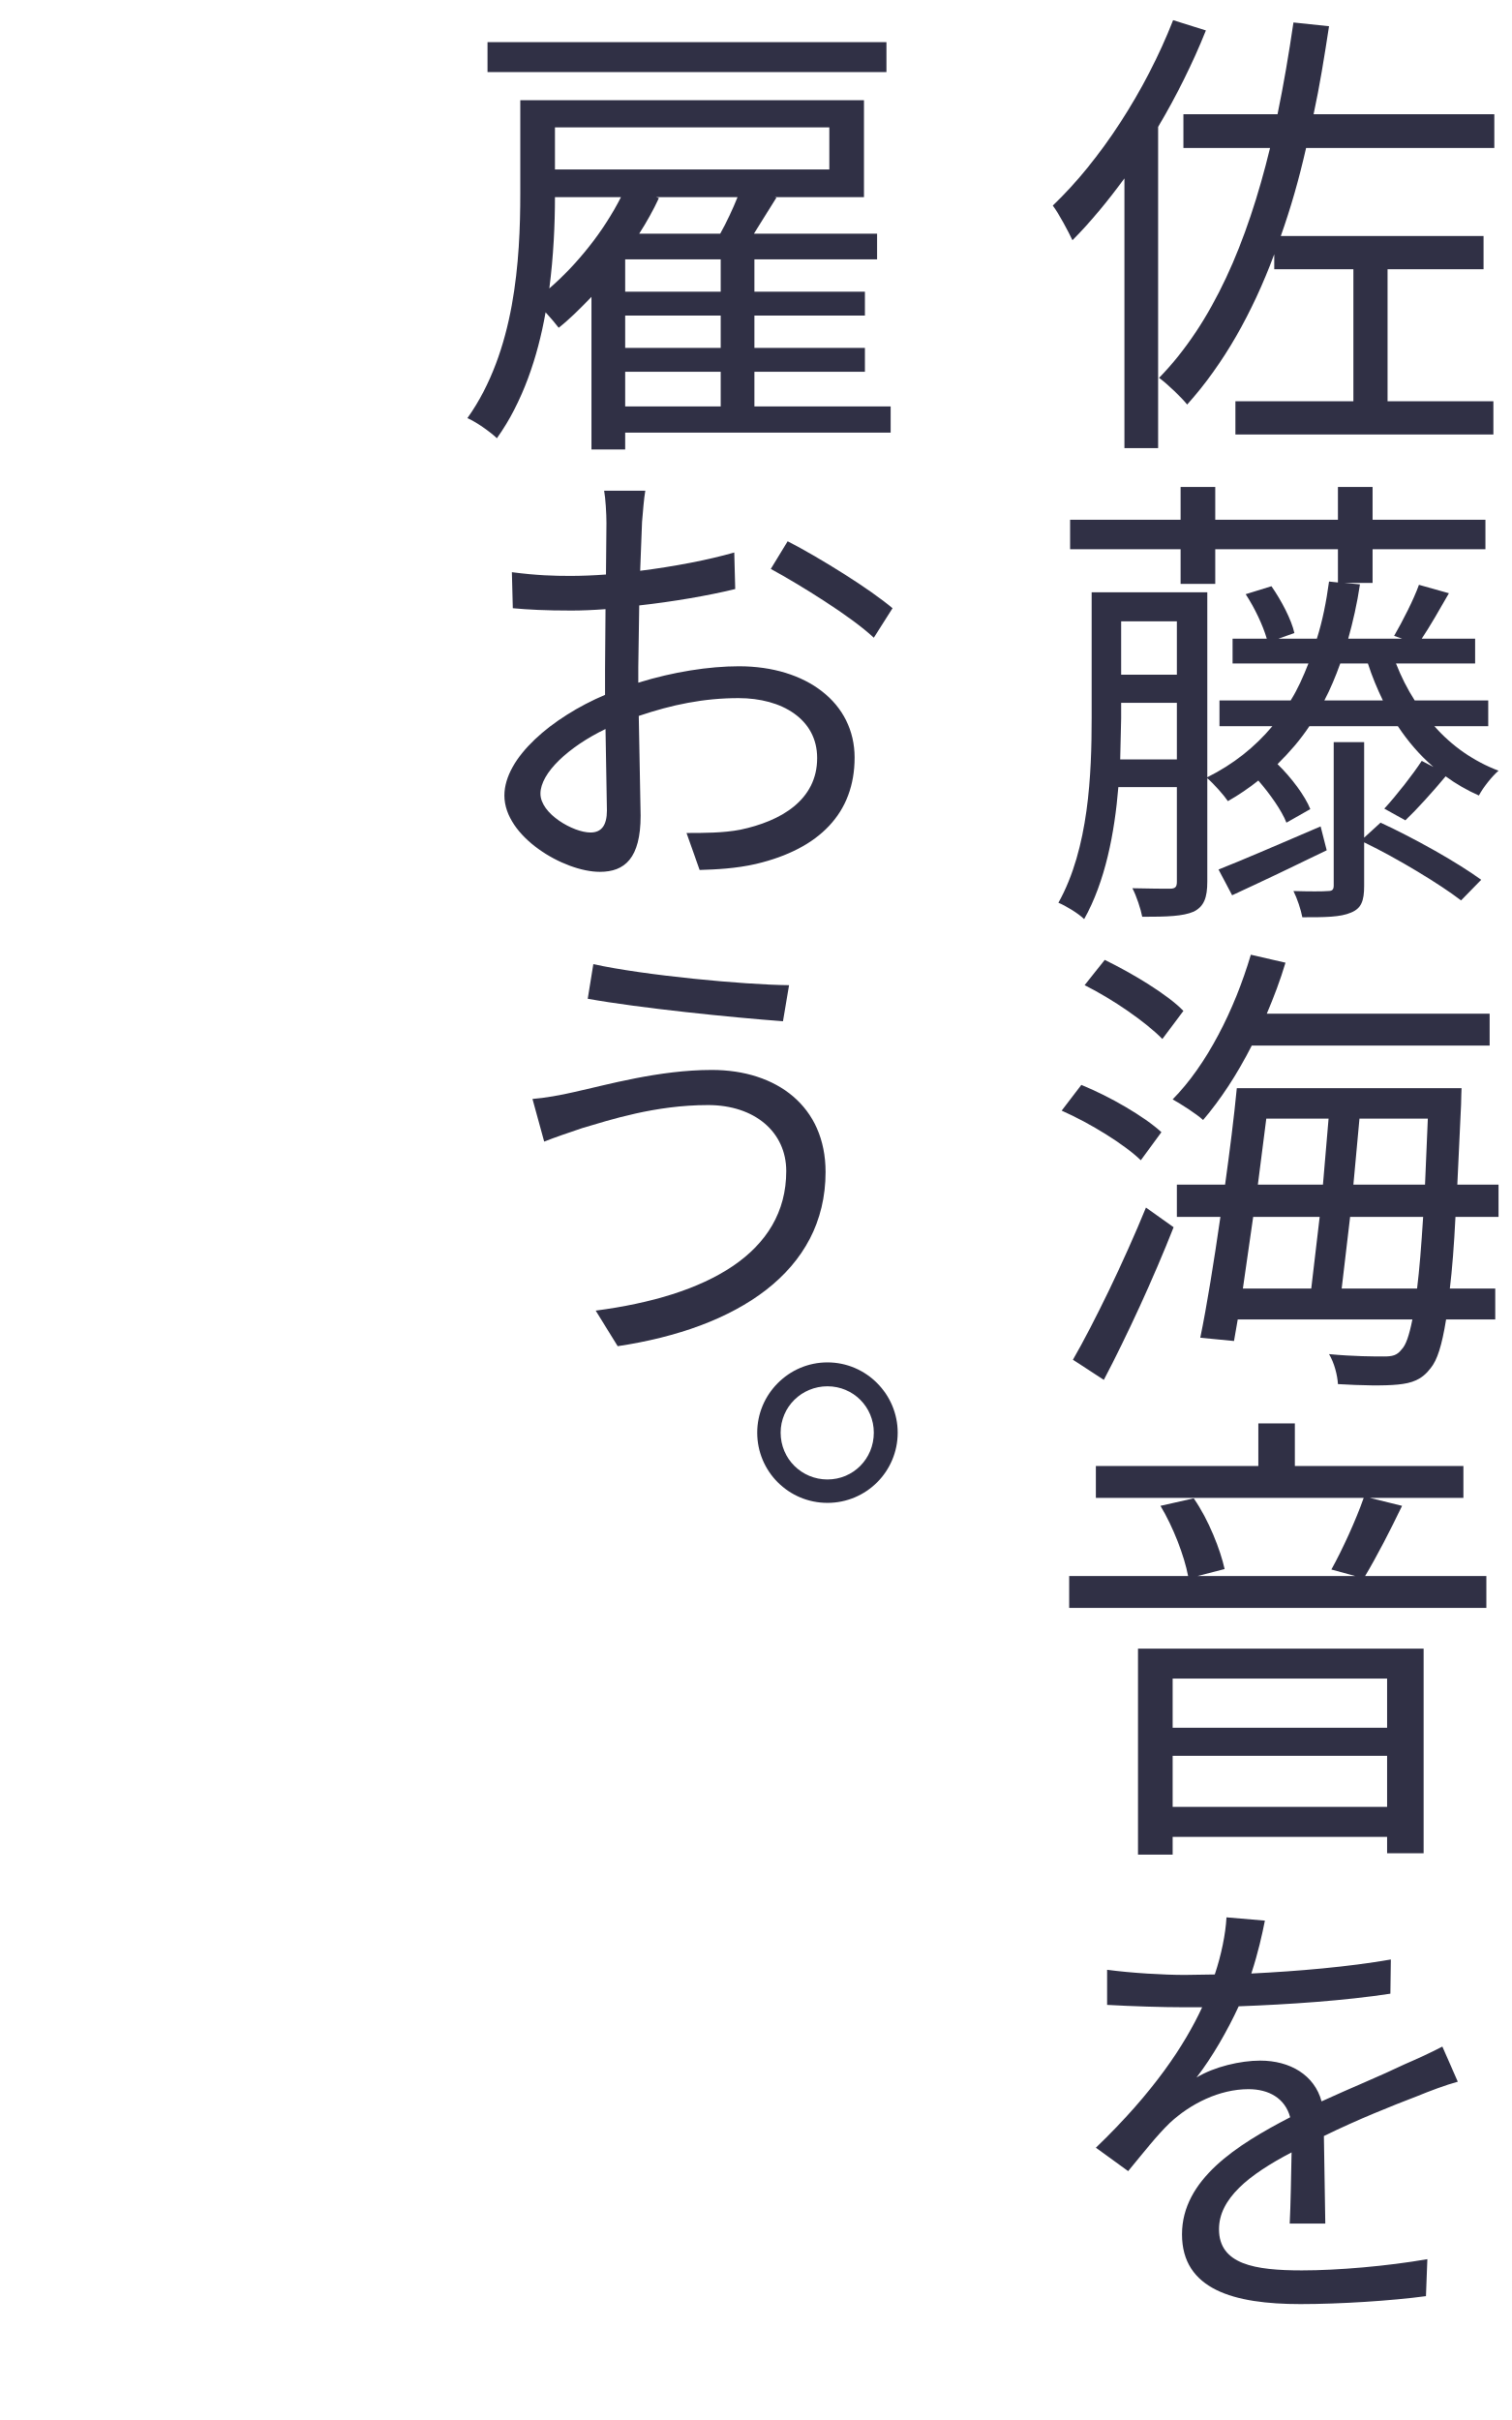
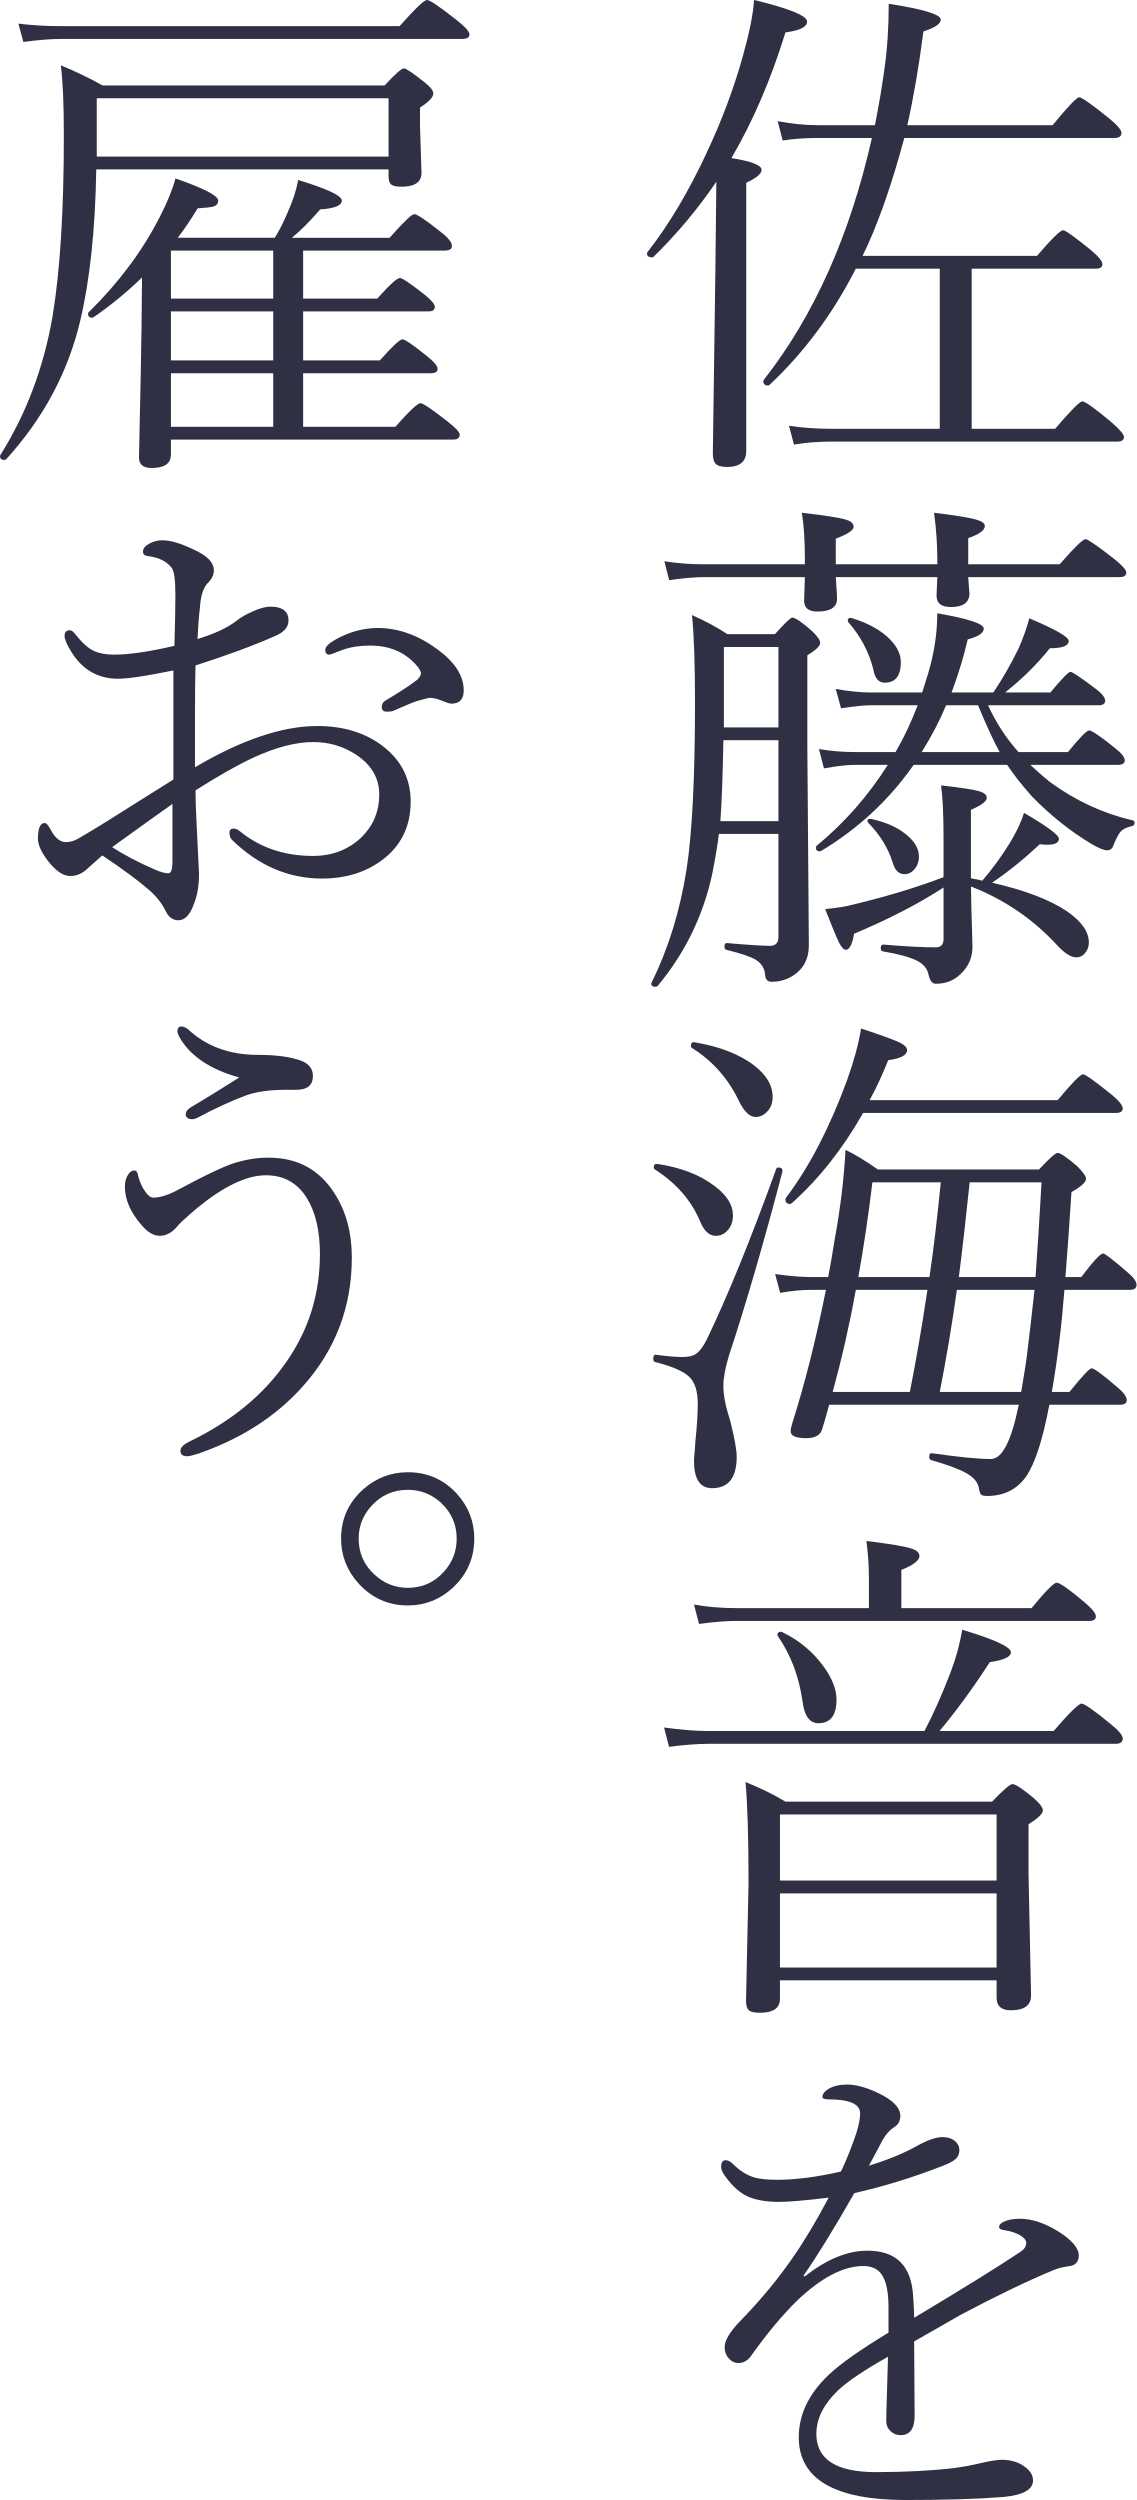
- <svg xmlns="http://www.w3.org/2000/svg" id="Layer_1" data-name="Layer 1" viewBox="0 0 1246.19 1995.01">
+ <svg xmlns="http://www.w3.org/2000/svg" id="Layer_1" data-name="Layer 1" viewBox="0 0 852.33 1874.75">
  <defs>
    <style>
      .cls-1 {
        fill: #303045;
-         font-family: YuMincho-Regular, 'Yu Mincho';
-         font-size: 386px;
-         glyph-orientation-vertical: 0deg;
-         text-orientation: upright;
-         writing-mode: tb;
-       }
- 
-       .cls-2 {
-         letter-spacing: .03em;
-       }
- 
-       .cls-3 {
-         letter-spacing: -.04em;
-       }
- 
-       .cls-4 {
-         letter-spacing: 0em;
-       }
- 
-       .cls-5 {
-         letter-spacing: -.11em;
-       }
- 
-       .cls-6 {
-         letter-spacing: -.5em;
-       }
- 
-       .cls-7 {
-         letter-spacing: 0em;
      }
    </style>
  </defs>
-   <text class="cls-1" transform="translate(1053.19 0)">
-     <tspan x="0" y="0">佐藤海</tspan>
-     <tspan class="cls-4" x="0" y="1158">音</tspan>
-     <tspan class="cls-2" x="0" y="1545.89">を</tspan>
-     <tspan class="cls-3" x="-488" y="0">雇</tspan>
-     <tspan class="cls-7" x="-488" y="370.17">お</tspan>
-     <tspan class="cls-5" x="-488" y="754.66">う</tspan>
-     <tspan class="cls-6" x="-488" y="1098.06">。</tspan>
-   </text>
+   <path class="cls-1" d="m548.5,118.55c15.08,2.39,22.62,5.34,22.62,8.86,0,2.89-3.83,6.1-11.5,9.61v201.1c0,8.04-4.78,12.06-14.32,12.06-4.4,0-7.35-.88-8.86-2.64-1.26-1.51-1.88-4.08-1.88-7.73,0-4.15.63-49.32,1.88-135.51l.75-68.04c-13.82,20.36-29.53,39.14-47.12,56.35-.25.25-.63.38-1.13.38-2.52,0-3.77-1-3.77-3.02,0-.38.12-.69.38-.94,15.96-20.36,30.72-45.11,44.29-74.26,11.43-24.38,20.48-48.5,27.14-72.38,5.02-17.84,7.85-31.98,8.48-42.41,26.51,6.41,39.77,11.81,39.77,16.21,0,4.02-5.4,6.72-16.21,8.1-10.93,35.43-24.44,66.85-40.52,94.24Zm98.38,73.32h130.8c10.93-12.82,17.46-19.22,19.6-19.22,1.63,0,8.48,4.9,20.54,14.7,5.91,4.9,8.86,8.48,8.86,10.74s-1.63,3.39-4.9,3.39h-93.11v120.06h62.57c11.69-13.69,18.47-20.54,20.36-20.54,2.13,0,9.36,5.15,21.67,15.46,6.41,5.53,9.61,9.3,9.61,11.31,0,2.26-1.76,3.39-5.28,3.39h-214.3c-9.93,0-19.22.75-27.89,2.26l-3.77-14.14c9.92,1.51,20.36,2.26,31.29,2.26h81.8v-120.06h-62.95c-17.22,33.8-38.83,62.89-64.84,87.26-.25.25-.57.38-.94.38-2.39,0-3.58-1.13-3.58-3.39,0-.25.12-.57.38-.94,37.57-47.87,64.58-108.31,81.04-181.31h-40.9c-9.3,0-17.97.63-26.01,1.88l-3.77-14.51c10.68,2.01,20.61,3.02,29.78,3.02h43.16c2.76-13.82,5.09-27.45,6.97-40.9,2.26-15.46,3.39-32.16,3.39-50.13,26.01,4.02,39.01,7.98,39.01,11.87,0,3.14-4.33,6.1-13,8.86-3.39,26.26-7.42,49.7-12.06,70.3h108.94c11.43-13.95,18.09-20.92,19.98-20.92s9.36,5.28,22.43,15.83c6.16,5.03,9.24,8.67,9.24,10.93,0,2.52-1.82,3.77-5.47,3.77h-157.38c-9.93,36.69-20.36,66.16-31.29,88.4Z" />
+   <path class="cls-1" d="m539.08,625.4c-.88,7.67-2.58,17.84-5.09,30.53-6.79,31.04-20.36,58.8-40.71,83.31-.38.5-.94.75-1.7.75-2.14,0-3.2-.75-3.2-2.26,0-.25.06-.5.19-.75,12.69-25.63,21.49-54.22,26.39-85.76,4.15-27.26,6.22-68.86,6.22-124.77,0-28.52-.75-50.26-2.26-65.21,9.92,4.4,18.78,9.17,26.58,14.32h35.62c7.41-8.29,11.75-12.44,13-12.44,2.26,0,7.16,3.33,14.7,9.99,4.15,3.9,6.22,6.91,6.22,9.05,0,2.26-3.2,5.34-9.61,9.24v69.55l1.13,147.95c0,10.05-3.9,17.59-11.69,22.62-4.78,3.14-10.18,4.71-16.21,4.71-3.02,0-4.65-1.7-4.9-5.09-.38-5.03-2.77-8.86-7.16-11.5-3.77-2.26-11.06-4.71-21.86-7.35-1.01-.25-1.51-1.07-1.51-2.45,0-1.76.63-2.64,1.88-2.64,15.71,1.38,26.51,2.07,32.42,2.07,4.15,0,6.22-2.26,6.22-6.79v-77.09h-44.67Zm186.97-202.24h68.61c10.93-12.56,17.4-18.85,19.41-18.85,1.63,0,8.73,4.9,21.3,14.7,6.15,4.9,9.24,8.36,9.24,10.37,0,2.26-1.7,3.39-5.09,3.39h-113.46c.12,1.51.31,4.15.57,7.92.25,2.01.38,3.39.38,4.15,0,6.91-4.65,10.37-13.95,10.37-7.16,0-10.74-2.83-10.74-8.48,0-.38.06-1.95.19-4.71.12-2.89.25-5.97.38-9.24h-76.14c.25,3.27.5,7.04.75,11.31.12,2.64.19,4.27.19,4.9,0,6.41-4.9,9.61-14.7,9.61-6.66,0-9.99-2.7-9.99-8.1,0-.5.06-2.51.19-6.03.12-3.77.25-7.66.38-11.69h-75.58c-6.66,0-15.39.75-26.2,2.26l-3.58-14.14c9.55,1.51,19.48,2.26,29.78,2.26h75.58v-3.77c0-13.95-.75-25.57-2.26-34.87,17.59,2.01,28.71,3.77,33.36,5.28,3.64,1.13,5.47,2.89,5.47,5.28,0,2.52-4.46,5.47-13.38,8.86v19.22h76.14v-3.39c0-11.43-.82-23.18-2.45-35.25,16.59,2.01,27.26,3.77,32.04,5.28,4.02,1.13,6.03,2.7,6.03,4.71,0,3.14-4.15,6.16-12.44,9.05v19.6Zm-183.58,131.93c-.5,27.14-1.26,47.37-2.26,60.69h43.54v-60.69h-41.28Zm41.28-9.61v-60.31h-40.9v60.31h40.9Zm87.83,18.47c5.91-10.05,11.43-21.74,16.59-35.06h-35.06c-5.28,0-12.75.75-22.43,2.26l-3.96-14.51c9.8,1.76,18.41,2.64,25.82,2.64h39.01l4.71-15.08c4.4-15.08,6.6-29.84,6.6-44.29,23.25,4.02,34.87,7.85,34.87,11.5,0,3.27-4.02,5.97-12.06,8.1-2.64,11.81-6.66,25.07-12.06,39.77h31.29c6.41-9.42,12.69-20.36,18.85-32.79,3.77-8.67,6.47-16.27,8.1-22.81,19.73,8.29,29.59,13.95,29.59,16.96,0,3.65-4.71,5.47-14.14,5.47-9.55,11.94-20.73,22.99-33.55,33.17h33.93c8.54-10.3,13.57-15.46,15.08-15.46,1.38,0,7.73,4.27,19.04,12.82,4.65,3.52,6.97,6.47,6.97,8.86,0,2.26-1.7,3.39-5.09,3.39h-82.74c5.91,12.94,13.5,24.63,22.81,35.06h37.13c8.79-10.81,14.07-16.21,15.83-16.21,2.01,0,8.48,4.4,19.41,13.19,4.9,3.9,7.35,6.97,7.35,9.24s-1.7,3.39-5.09,3.39h-65.78c6.41,5.91,11.31,10.18,14.7,12.82,19.22,14.07,39.96,23.69,62.2,28.84.88.13,1.32.69,1.32,1.7,0,1.51-.75,2.39-2.26,2.64-3.77.88-6.47,2.2-8.1,3.96-1.63,1.88-3.52,5.47-5.65,10.74-.75,2.26-2.33,3.39-4.71,3.39-2.26,0-6.1-1.57-11.5-4.71-15.96-9.55-30.91-21.49-44.86-35.81-7.67-8.67-13.82-16.52-18.47-23.56h-70.11c-18.47,26.39-41.65,47.94-69.55,64.65-.38.13-.69.19-.94.19-1.88,0-2.83-.94-2.83-2.83,0-.5.19-.94.57-1.32,20.86-17.21,38.64-37.44,53.34-60.69h-24.69c-5.65,0-13.38.88-23.18,2.64l-3.77-14.51c8.67,1.51,17.53,2.26,26.58,2.26h30.91Zm72.38,98.01c24.38,5.53,43.03,12.63,55.98,21.3,11.05,7.54,16.59,15.39,16.59,23.56,0,3.14-1.01,5.84-3.02,8.1-1.76,2.01-3.83,3.02-6.22,3.02-4.02,0-8.8-2.95-14.32-8.86-18.09-19.73-39.71-34.49-64.84-44.29.12,10.43.38,20.92.75,31.48.25,7.42.38,11.94.38,13.57,0,8.17-2.95,15.01-8.86,20.54-4.9,4.9-11.12,7.35-18.66,7.35-2.64,0-4.46-2.33-5.47-6.97-.88-4.4-3.77-7.85-8.67-10.37-5.28-2.64-13.82-4.97-25.63-6.97-1.01-.25-1.51-1.07-1.51-2.45,0-1.76.63-2.64,1.88-2.64,16.33,1.38,29.46,2.07,39.39,2.07,3.89,0,5.84-2.07,5.84-6.22v-38.64c-18.47,12.06-40.84,23.62-67.1,34.68-1.38,8.04-3.46,12.06-6.22,12.06-1.51,0-3.2-1.82-5.09-5.47-1.88-3.89-5.34-12.25-10.37-25.07,9.05-.88,16.27-2.07,21.67-3.58,25-6.03,47.37-12.82,67.1-20.36v-29.03c0-18.22-.63-31.48-1.88-39.77,15.08,1.63,24.81,3.14,29.21,4.52,3.39,1.13,5.09,2.7,5.09,4.71,0,2.64-3.96,5.65-11.87,9.05v51.27c.75.25,2.32.57,4.71.94,1.51.38,2.76.69,3.77.94,7.41-8.54,14.26-17.91,20.54-28.08,5.15-8.42,8.73-16.02,10.74-22.81,17.46,10.18,26.2,16.65,26.2,19.41,0,3.02-2.89,4.52-8.67,4.52-1.51,0-3.39-.12-5.65-.38-11.94,11.19-23.87,20.8-35.81,28.84Zm-108-195.64c-.13-.25-.19-.57-.19-.94,0-1.38.75-2.07,2.26-2.07.25,0,.5.06.75.19,12.94,4.02,22.68,9.55,29.21,16.59,5.02,5.28,7.54,10.74,7.54,16.4,0,10.3-4.02,15.46-12.06,15.46-4.52,0-7.35-3.2-8.48-9.61-3.27-13.32-9.61-25.32-19.04-36Zm15.08,150.59c-.38-.38-.57-.75-.57-1.13,0-1.13.75-1.7,2.26-1.7h.57c11.81,2.64,20.98,6.91,27.52,12.82,5.53,4.78,8.29,9.93,8.29,15.46,0,3.65-1.07,6.76-3.2,9.33-2.14,2.58-4.71,3.86-7.73,3.86-4.27,0-7.23-3.02-8.86-9.05-3.39-10.68-9.49-20.54-18.28-29.59Zm40.15-52.96h58.43c-4.15-7.41-9.55-19.1-16.21-35.06h-23.94c-4.65,11.31-10.74,22.99-18.28,35.06Z" />
+   <path class="cls-1" d="m582.05,876.62c.25-.75.75-1.13,1.51-1.13,2.13,0,3.2.82,3.2,2.45v.57c-13.95,53.28-27.33,99.33-40.15,138.15-2.77,9.05-4.15,16.65-4.15,22.81,0,6.79,1.7,15.39,5.09,25.82,3.27,12.94,4.9,21.99,4.9,27.14,0,15.71-6.16,23.56-18.47,23.56-9.05,0-13.57-6.85-13.57-20.54,0-1.26.19-3.71.57-7.35.38-4.52.57-7.22.57-8.1,1.13-10.8,1.7-19.91,1.7-27.33,0-9.8-2.33-16.71-6.97-20.73-4.4-3.89-12.69-7.41-24.88-10.55-1.01-.12-1.51-.94-1.51-2.45,0-2.26.69-3.27,2.07-3.02,8.17,1.13,14.76,1.7,19.79,1.7,4.27,0,7.54-.69,9.8-2.07,2.89-1.88,5.65-5.47,8.29-10.74,15.46-31.91,32.86-74.64,52.21-128.16Zm-90.85.38c-.63-.38-.94-.88-.94-1.51,0-2.01.94-2.89,2.83-2.64,17.46,2.64,31.66,8.1,42.6,16.4,9.3,6.91,13.95,14.26,13.95,22.05,0,4.9-1.45,8.8-4.33,11.69-2.39,2.51-5.22,3.77-8.48,3.77-5.15,0-9.24-3.96-12.25-11.87-6.66-15.2-17.78-27.83-33.36-37.88Zm27.89-91.03c-.63-.38-.94-.94-.94-1.7,0-2.13.94-3.02,2.83-2.64,18.59,3.14,33.36,8.86,44.29,17.15,9.42,7.16,14.14,15.08,14.14,23.75,0,4.78-1.51,8.61-4.52,11.5-2.39,2.39-5.15,3.58-8.29,3.58-4.4,0-8.55-3.96-12.44-11.87-7.92-16.71-19.6-29.97-35.06-39.77Zm102.72,267.45c-2.01,7.42-3.71,13.32-5.09,17.72-1.13,4.9-5.21,7.35-12.25,7.35-7.67,0-11.5-1.7-11.5-5.09,0-1.76.38-3.77,1.13-6.03,9.3-29.15,17.72-62.51,25.26-100.08h-11.5c-7.16,0-14.77.75-22.81,2.26l-3.77-14.14c10.8,1.51,19.79,2.26,26.95,2.26h12.82c1.38-7.04,3.02-16.46,4.9-28.27,4.27-23.37,6.97-45.74,8.1-67.1,6.28,2.89,14.39,7.79,24.31,14.7h120.81c7.66-8.29,12.31-12.44,13.95-12.44,2.01,0,6.91,3.33,14.7,9.99,4.4,4.4,6.6,7.54,6.6,9.42,0,2.51-3.65,5.84-10.93,9.99-1.38,22.12-2.89,43.35-4.52,63.71h11.87c8.92-11.81,14.39-17.72,16.4-17.72,1.25,0,7.29,4.65,18.09,13.95,4.65,3.9,6.97,7.1,6.97,9.61s-1.7,3.77-5.09,3.77h-49c-2.01,26.26-5.15,51.77-9.42,76.52h13.19c9.55-11.81,15.08-17.72,16.59-17.72,1.88,0,8.23,4.65,19.04,13.95,4.9,4.02,7.35,7.35,7.35,9.99,0,2.26-1.7,3.39-5.09,3.39h-52.96c-4.9,26.01-10.68,43.92-17.34,53.72-6.91,9.8-16.71,14.7-29.4,14.7-2.39,0-3.9-.38-4.52-1.13-.63-.63-1.13-2.07-1.51-4.33-.63-4.52-3.71-8.36-9.24-11.5-5.15-3.02-14.07-6.35-26.76-9.99-.88-.38-1.32-1.2-1.32-2.45,0-2.01.69-2.89,2.07-2.64,20.23,2.89,34.93,4.33,44.1,4.33,8.42,0,15.33-13.19,20.73-39.58l.38-1.13h-142.3Zm30.34-228.43h140.98c10.8-12.94,17.15-19.41,19.04-19.41,1.63,0,8.86,5.15,21.67,15.46,5.4,4.52,8.1,7.92,8.1,10.18s-1.76,3.39-5.28,3.39h-189.42c-15.33,27.02-33.24,49.63-53.72,67.85-.38.25-.75.38-1.13.38-2.26,0-3.39-1.13-3.39-3.39,0-.25.06-.57.19-.94,17.59-23.24,32.92-52.71,45.99-88.4,5.15-14.32,8.67-27.26,10.55-38.83,15.58,5.15,25.38,8.73,29.4,10.74,3.39,1.76,5.09,3.58,5.09,5.47,0,3.77-4.71,6.28-14.14,7.54-4.4,11.06-9.05,21.05-13.95,29.97Zm-27.71,218.82h57.86c4.52-22.62,8.92-48.12,13.19-76.52h-53.72c-4.65,25.89-10.43,51.39-17.34,76.52Zm81.04-157.19h-51.27c-2.89,24.25-6.41,47.94-10.55,71.06h53.34c3.02-20.36,5.84-44.04,8.48-71.06Zm60.31,157.19c2.51-14.45,4.15-25.26,4.9-32.42,1.25-9.8,2.95-24.5,5.09-44.1h-58.24c-3.52,25.51-7.79,51.02-12.82,76.52h61.07Zm10.74-86.13c1.51-20.36,3.02-44.04,4.52-71.06h-53.9c-2.52,24.63-5.21,48.31-8.1,71.06h57.49Z" />
+   <path class="cls-1" d="m693.25,1298.09c6.66-12.69,13.13-27.2,19.41-43.54,4.27-11.18,7.22-21.99,8.86-32.42,24.38,7.29,36.56,12.94,36.56,16.96,0,3.39-5.28,5.84-15.83,7.35-12.69,19.6-25.26,36.82-37.7,51.64h85.57c11.81-13.69,18.78-20.54,20.92-20.54s9.49,5.15,22.05,15.46c5.9,4.78,8.86,8.36,8.86,10.74,0,2.64-1.82,3.96-5.47,3.96h-304.96c-8.55,0-18.47.75-29.78,2.26l-3.77-14.51c12.56,1.76,23.75,2.64,33.55,2.64h161.71Zm-41.65-92.17v-22.05c0-9.42-.63-18.85-1.88-28.27,17.84,2.14,29.28,4.08,34.3,5.84,3.64,1.26,5.47,3.08,5.47,5.47,0,3.27-4.52,6.72-13.57,10.37v28.65h97.63c10.43-12.69,16.71-19.04,18.85-19.04,2.38,0,9.36,4.9,20.92,14.7,5.65,4.78,8.48,8.29,8.48,10.55s-1.63,3.39-4.9,3.39h-264.81c-7.42,0-16.71.75-27.89,2.26l-3.77-14.51c9.92,1.76,20.48,2.64,31.66,2.64h99.52Zm95.75,279.13h-162.47v13.95c0,6.91-5.03,10.37-15.08,10.37-4.15,0-6.91-.63-8.29-1.88-1.38-1.26-2.07-3.58-2.07-6.97l1.88-88.02c0-34.3-.75-59.68-2.26-76.14,11.56,4.65,21.55,9.55,29.97,14.7h154.93c8.42-8.79,13.5-13.19,15.27-13.19,2.26,0,7.66,3.58,16.21,10.74,4.4,3.9,6.6,6.91,6.6,9.05,0,2.39-3.58,5.84-10.74,10.37v37.51l1.88,90.85c0,7.41-5.03,11.12-15.08,11.12-7.16,0-10.74-3.08-10.74-9.24v-13.19Zm-163.97-258.02c-.25-.25-.38-.57-.38-.94,0-1.63.88-2.45,2.64-2.45.38,0,.75.13,1.13.38,12.44,6.03,22.62,14.45,30.53,25.26,6.66,9.05,9.99,17.47,9.99,25.26,0,11.81-4.52,17.72-13.57,17.72-6.54,0-10.49-5.4-11.87-16.21-2.64-18.72-8.8-35.06-18.47-49Zm163.97,183.2v-49.57h-162.47v49.57h162.47Zm0,65.21v-55.6h-162.47v55.6h162.47Z" />
+   <path class="cls-1" d="m621.44,1648.01c-17.72,2.14-30.09,3.2-37.13,3.2-10.81,0-19.35-1.7-25.63-5.09-5.65-3.14-11-8.42-16.02-15.83-1.26-2.13-1.88-3.89-1.88-5.28,0-3.39,1.13-5.09,3.39-5.09,1.88,0,3.96,1.2,6.22,3.58,5.02,4.78,10.18,7.92,15.46,9.42,4.02,1.13,9.67,1.7,16.96,1.7,13.95,0,29.9-2.07,47.87-6.22,4.27-9.05,8.17-18.85,11.69-29.4,1.76-5.9,2.64-10.62,2.64-14.14,0-7.04-7.98-10.55-23.94-10.55-2.89,0-4.33-.63-4.33-1.88,0-2.01,1.44-3.96,4.33-5.84,3.77-2.26,8.48-3.39,14.14-3.39,6.53,0,14.2,2.07,22.99,6.22,11.31,5.28,16.96,11.06,16.96,17.34,0,3.77-1.57,6.6-4.71,8.48-3.9,2.51-7.23,6.6-9.99,12.25-1.51,2.89-4.46,8.42-8.86,16.59,13.82-4.27,25.63-9.11,35.43-14.51,8.29-4.65,14.89-6.97,19.79-6.97,3.89,0,7.1,1.07,9.61,3.2,2.01,1.88,3.02,4.02,3.02,6.41,0,3.02-1.01,5.34-3.02,6.97-1.63,1.51-4.71,3.14-9.24,4.9-22.12,8.67-44.29,15.52-66.53,20.54-15.2,26.64-27.89,47.25-38.07,61.82l.75.75c16.46-12.94,32.17-19.41,47.12-19.41,21.74,0,33.17,11.5,34.3,34.49.5,6.16.75,11.44.75,15.83,36.94-22.11,63.58-38.64,79.91-49.57,2.76-1.88,4.15-4.08,4.15-6.6,0-1.76-1.13-3.39-3.39-4.9-3.52-2.39-8.04-3.96-13.57-4.71-2.26-.38-3.39-1.13-3.39-2.26,0-1.88,1.76-3.45,5.28-4.71,2.89-1,6.28-1.51,10.18-1.51,8.92,0,18.41,3.08,28.46,9.24,10.55,6.54,15.83,12.63,15.83,18.28,0,4.9-2.58,7.6-7.73,8.1-4.4.63-8.23,1.63-11.5,3.02-20.23,8.42-43.66,19.73-70.3,33.93-4.02,2.26-9.93,5.65-17.72,10.18-8.04,4.52-13.45,7.6-16.21,9.24l.38,55.6c0,9.8-3.52,14.7-10.55,14.7-3.02,0-5.59-1.07-7.73-3.2-2.01-2.01-3.02-4.4-3.02-7.16,0-4.27.19-11.69.57-22.24.38-10.68.63-19.41.75-26.2-17.47,9.8-29.91,18.16-37.32,25.07-10.93,10.43-16.4,21.36-16.4,32.79,0,19.1,14.89,28.65,44.67,28.65,21.61,0,41.09-1,58.43-3.02,6.79-.88,13.82-2.2,21.11-3.96,6.79-1.51,11.69-2.26,14.7-2.26,7.16,0,13.07,1.82,17.72,5.47,3.89,2.89,5.84,6.22,5.84,9.99,0,6.91-7.48,11.06-22.43,12.44-18.85,1.51-43.16,2.26-72.94,2.26-53.53,0-80.29-15.71-80.29-47.12,0-16.96,7.47-32.54,22.43-46.74,8.92-8.42,23.87-18.97,44.86-31.66v-16.21c.25-13.44-1.57-22.74-5.47-27.89-3.02-3.89-7.48-5.84-13.38-5.84-14.83,0-31.23,8.48-49.19,25.44-11.44,11.18-22.99,25.01-34.68,41.46-2.64,3.9-5.91,5.84-9.8,5.84-2.89,0-5.4-1.25-7.54-3.77-1.88-2.26-2.83-4.96-2.83-8.1,0-4.9,3.7-11.24,11.12-19.04,15.08-15.46,28.08-31.03,39.01-46.74,8.79-12.44,18.09-27.89,27.89-46.37Z" />
+   <path class="cls-1" d="m72.19,127.03c-.75,45.23-4.78,83.12-12.06,113.65-9.17,38.58-27.71,73.19-55.6,103.85-.38.25-.82.38-1.32.38-2.14,0-3.2-.94-3.2-2.83,0-.25.06-.5.19-.75,19.47-30.91,32.54-65.59,39.2-104.04,5.65-33.93,8.48-79.16,8.48-135.7,0-23.24-.75-40.77-2.26-52.58,10.55,4.27,20.98,9.3,31.29,15.08h211.47c7.92-8.54,12.75-12.82,14.51-12.82,1.63,0,6.91,3.58,15.83,10.74,4.15,3.27,6.22,5.97,6.22,8.1,0,2.77-3.33,6.28-9.99,10.55v13.57l1.13,35.43c0,6.91-5.03,10.37-15.08,10.37-3.9,0-6.54-.63-7.92-1.88-1.13-1.13-1.7-3.2-1.7-6.22v-4.9H72.19ZM17.53,31.48l-3.77-13.76c10.55,1.26,21.11,1.88,31.66,1.88h254.25c11.56-13.07,18.41-19.6,20.54-19.6s9.55,5.03,22.24,15.08c6.41,5.03,9.61,8.61,9.61,10.74,0,2.26-1.88,3.39-5.65,3.39H45.42c-7.42,0-16.71.75-27.89,2.26Zm110.64,298.17v11.12c0,6.79-4.78,10.18-14.32,10.18-6.41,0-9.61-2.58-9.61-7.73,0-1.13.19-10.55.57-28.27.5-20.23.94-43.47,1.32-69.74l.38-37.13c-11.44,11.06-23.62,21.05-36.56,29.97-.25.13-.5.19-.75.19-2.14,0-3.2-1-3.2-3.02,0-.38.19-.75.57-1.13,22.49-22.11,40.21-45.86,53.15-71.24,5.65-10.93,9.61-20.61,11.87-29.03,21.36,7.42,32.04,12.94,32.04,16.59,0,2.26-1.26,3.77-3.77,4.52-1.88.5-5.78.94-11.69,1.32-4.52,7.67-9.49,15.02-14.89,22.05h72.75c3.14-4.9,6.34-11.18,9.61-18.85,4.15-9.3,6.79-17.46,7.92-24.5,21.86,6.66,32.79,11.81,32.79,15.46s-5.4,5.97-16.21,6.6c-7.79,9.05-14.89,16.15-21.3,21.3h73.32c10.43-11.81,16.59-17.72,18.47-17.72,2.14,0,8.86,4.52,20.17,13.57,5.4,4.15,8.1,7.6,8.1,10.37,0,2.26-1.82,3.39-5.47,3.39h-106.11v36h55.6c9.17-10.3,14.82-15.46,16.96-15.46,1.76,0,7.92,4.15,18.47,12.44,5.15,4.15,7.73,7.23,7.73,9.24,0,2.26-1.63,3.39-4.9,3.39h-93.86v36.75h57.49c9.42-10.55,15.08-15.83,16.96-15.83s8.1,4.27,18.66,12.82c5.15,4.15,7.73,7.23,7.73,9.24,0,2.26-1.7,3.39-5.09,3.39h-95.75v40.15h69.17c10.43-11.81,16.71-17.72,18.85-17.72,1.88,0,8.73,4.65,20.54,13.95,5.91,4.65,8.86,7.85,8.86,9.61,0,2.51-1.7,3.77-5.09,3.77h-211.47Zm163.22-212.22v-43.73H72.56v43.73h218.82Zm-163.22,106.49h76.71v-36h-76.71v36Zm0,9.61v36.75h76.71v-36.75h-76.71Zm0,46.37v40.15h76.71v-40.15h-76.71Z" />
+   <path class="cls-1" d="m146.26,575.35c34.93-20.61,65.52-30.91,91.79-30.91,20.36,0,37.25,5.47,50.7,16.4,12.82,10.55,19.22,24,19.22,40.33,0,18.97-7.54,33.86-22.62,44.67-12.19,8.67-26.76,13-43.73,13-25.26,0-47.81-9.67-67.66-29.03-1.26-1.25-1.88-3.08-1.88-5.47,0-2.01,1.13-3.02,3.39-3.02,1.25,0,2.83.75,4.71,2.26,15.08,12.19,33.23,18.28,54.47,18.28,14.57,0,26.76-4.71,36.56-14.14,8.79-8.67,13.19-19.29,13.19-31.85s-5.91-22.36-17.72-30.16c-9.55-6.15-20.11-9.24-31.66-9.24-13.19,0-28.21,3.9-45.05,11.69-11.43,5.28-25.89,13.45-43.35,24.5,0,6.41.25,14.39.75,23.94.63,12.44,1,20.23,1.13,23.37l.75,15.27c0,8.8-1.26,16.27-3.77,22.43-2.89,8.29-6.79,12.44-11.69,12.44-4.15,0-7.35-2.32-9.61-6.97-2.64-5.53-6.66-10.68-12.06-15.46-8.17-7.16-19.98-15.89-35.43-26.2-5.65,5.03-9.11,8.1-10.37,9.24-4.15,4.15-8.67,6.22-13.57,6.22-5.53,0-11.31-4.02-17.34-12.06-4.65-6.28-6.97-11.56-6.97-15.83,0-7.92,1.7-11.87,5.09-11.87,1.25,0,2.76,1.7,4.52,5.09,3.27,6.16,7.04,9.24,11.31,9.24,3.39,0,6.72-1,9.99-3.02,12.19-7.16,25.63-15.46,40.33-24.88,16.96-10.68,27.08-17.02,30.34-19.04v-81.8c-20.23,4.15-34.05,6.22-41.46,6.22-15.08,0-26.76-6.72-35.06-20.17-3.39-5.4-5.09-9.36-5.09-11.87,0-2.89,1.32-4.33,3.96-4.33,1.25,0,2.64,1.01,4.15,3.02,4.77,6.16,9.36,10.3,13.76,12.44,4.02,1.88,9.11,2.83,15.27,2.83,11.31,0,26.39-2.2,45.23-6.6.5-16.46.75-29.09.75-37.88,0-11.18-.88-17.97-2.64-20.36-3.65-5.02-9.61-8.04-17.91-9.05-2.52-.25-3.77-1.38-3.77-3.39,0-2.39,1.76-4.46,5.28-6.22,2.89-1.51,6.03-2.26,9.42-2.26,5.9,0,13.69,2.33,23.37,6.97,10.05,4.52,15.08,9.68,15.08,15.46,0,3.27-1.26,6.22-3.77,8.86-3.77,3.27-5.97,9.42-6.6,18.47-.88,7.54-1.51,15.64-1.88,24.31,13.07-4.02,22.93-8.67,29.59-13.95,3.02-2.39,7.1-4.71,12.25-6.97,5.15-2.26,9.42-3.39,12.82-3.39,9.05,0,13.57,3.46,13.57,10.37,0,4.78-3.08,8.55-9.24,11.31-16.71,7.42-36.88,14.89-60.5,22.43-.25,10.3-.38,22.99-.38,38.07v38.26Zm-16.96,27.52c-4.9,3.39-19.98,14.2-45.23,32.42,9.42,6.03,20.23,11.69,32.42,16.96,4.15,1.76,7.41,2.64,9.8,2.64,2.01,0,3.02-2.95,3.02-8.86v-43.16Zm153.99-131.93c15.46,0,30.47,5.4,45.05,16.21,12.94,9.55,19.41,19.73,19.41,30.53,0,6.66-3.08,9.99-9.24,9.99-1.26,0-3.83-.82-7.73-2.45-3.02-1.25-5.97-1.88-8.86-1.88-.5,0-3.46.75-8.86,2.26-2.89.88-8.86,3.33-17.91,7.35-1.01.5-2.64.75-4.9.75-2.64,0-3.96-1.13-3.96-3.39,0-2.39,1-4.08,3.02-5.09,11.69-7.04,19.6-12.25,23.75-15.64,1.76-1.88,2.64-3.45,2.64-4.71,0-.88-.63-2.26-1.88-4.15-8.8-11.06-20.8-16.59-36-16.59-8.67,0-16.15,1.26-22.43,3.77-4.9,2.01-7.73,3.02-8.48,3.02-2.01,0-3.02-1.13-3.02-3.39,0-2.39,2.45-4.96,7.35-7.73,10.43-5.9,21.11-8.86,32.04-8.86Z" />
+   <path class="cls-1" d="m239.93,940.71c0-17.59-3.27-31.66-9.8-42.22-7.04-11.43-17.28-17.15-30.72-17.15-14.32,0-31.41,8.1-51.27,24.31-1.26,1.01-3.02,2.51-5.28,4.52-4.65,4.02-7.67,6.85-9.05,8.48-4.27,5.4-8.92,8.1-13.95,8.1-4.65,0-9.24-2.7-13.76-8.1-8.29-9.55-12.44-19.1-12.44-28.65,0-3.77.82-6.85,2.45-9.24,1.38-2.01,2.89-3.02,4.52-3.02s2.64,1.38,3.02,4.15c1.13,4.52,2.89,8.42,5.28,11.69,2.01,3.02,4.02,4.52,6.03,4.52,5.28,0,11.69-2.07,19.22-6.22,17.72-9.55,30.72-15.83,39.01-18.85,9.42-3.27,18.78-4.9,28.08-4.9,21.74,0,38.26,8.92,49.57,26.76,8.67,13.45,13,29.47,13,48.06,0,37.19-12.32,69.49-36.94,96.88-19.98,22.37-46.11,39.14-78.41,50.32-3.9,1.25-6.6,1.88-8.1,1.88-3.39,0-5.09-1.32-5.09-3.96s2.32-4.9,6.97-7.16c31.41-15.2,55.6-35.12,72.56-59.75,16.71-24,25.07-50.82,25.07-80.48Zm-60.5-132.69c-22.24-6.16-37.32-16.46-45.23-30.91-.75-1.51-1.13-2.83-1.13-3.96,0-2.26,1-3.39,3.02-3.39,1.38,0,2.95.63,4.71,1.88,13.69,12.94,31.22,19.41,52.58,19.41,14.07,0,25,1.51,32.79,4.52,5.65,2.26,8.48,6.03,8.48,11.31,0,6.91-4.15,10.37-12.44,10.37h-7.92c-12.32,0-22.37,1.45-30.16,4.33-10.55,3.9-22.68,9.49-36.38,16.77-1.26.63-2.45.94-3.58.94-3.27,0-4.9-1.32-4.9-3.96,0-1.51,1.13-3.08,3.39-4.71,11.05-6.53,23.31-14.07,36.75-22.62Z" />
+   <path class="cls-1" d="m305.9,1104.03c14.7,0,27.01,5.47,36.94,16.4,8.54,9.55,12.82,20.67,12.82,33.36,0,14.7-5.47,27.08-16.4,37.13-9.55,8.67-20.67,13-33.36,13-14.7,0-27.08-5.53-37.13-16.59-8.67-9.67-13-20.86-13-33.55,0-14.7,5.53-27.01,16.59-36.94,9.67-8.54,20.86-12.82,33.55-12.82Zm0,13.19c-10.93,0-20.04,4.02-27.33,12.06-6.41,7.04-9.61,15.21-9.61,24.5,0,10.93,4.08,20.04,12.25,27.33,7.04,6.41,15.27,9.61,24.69,9.61,10.8,0,19.85-4.08,27.14-12.25,6.28-7.04,9.42-15.27,9.42-24.69,0-10.68-4.02-19.73-12.06-27.14-7.04-6.28-15.21-9.42-24.5-9.42Z" />
</svg>
